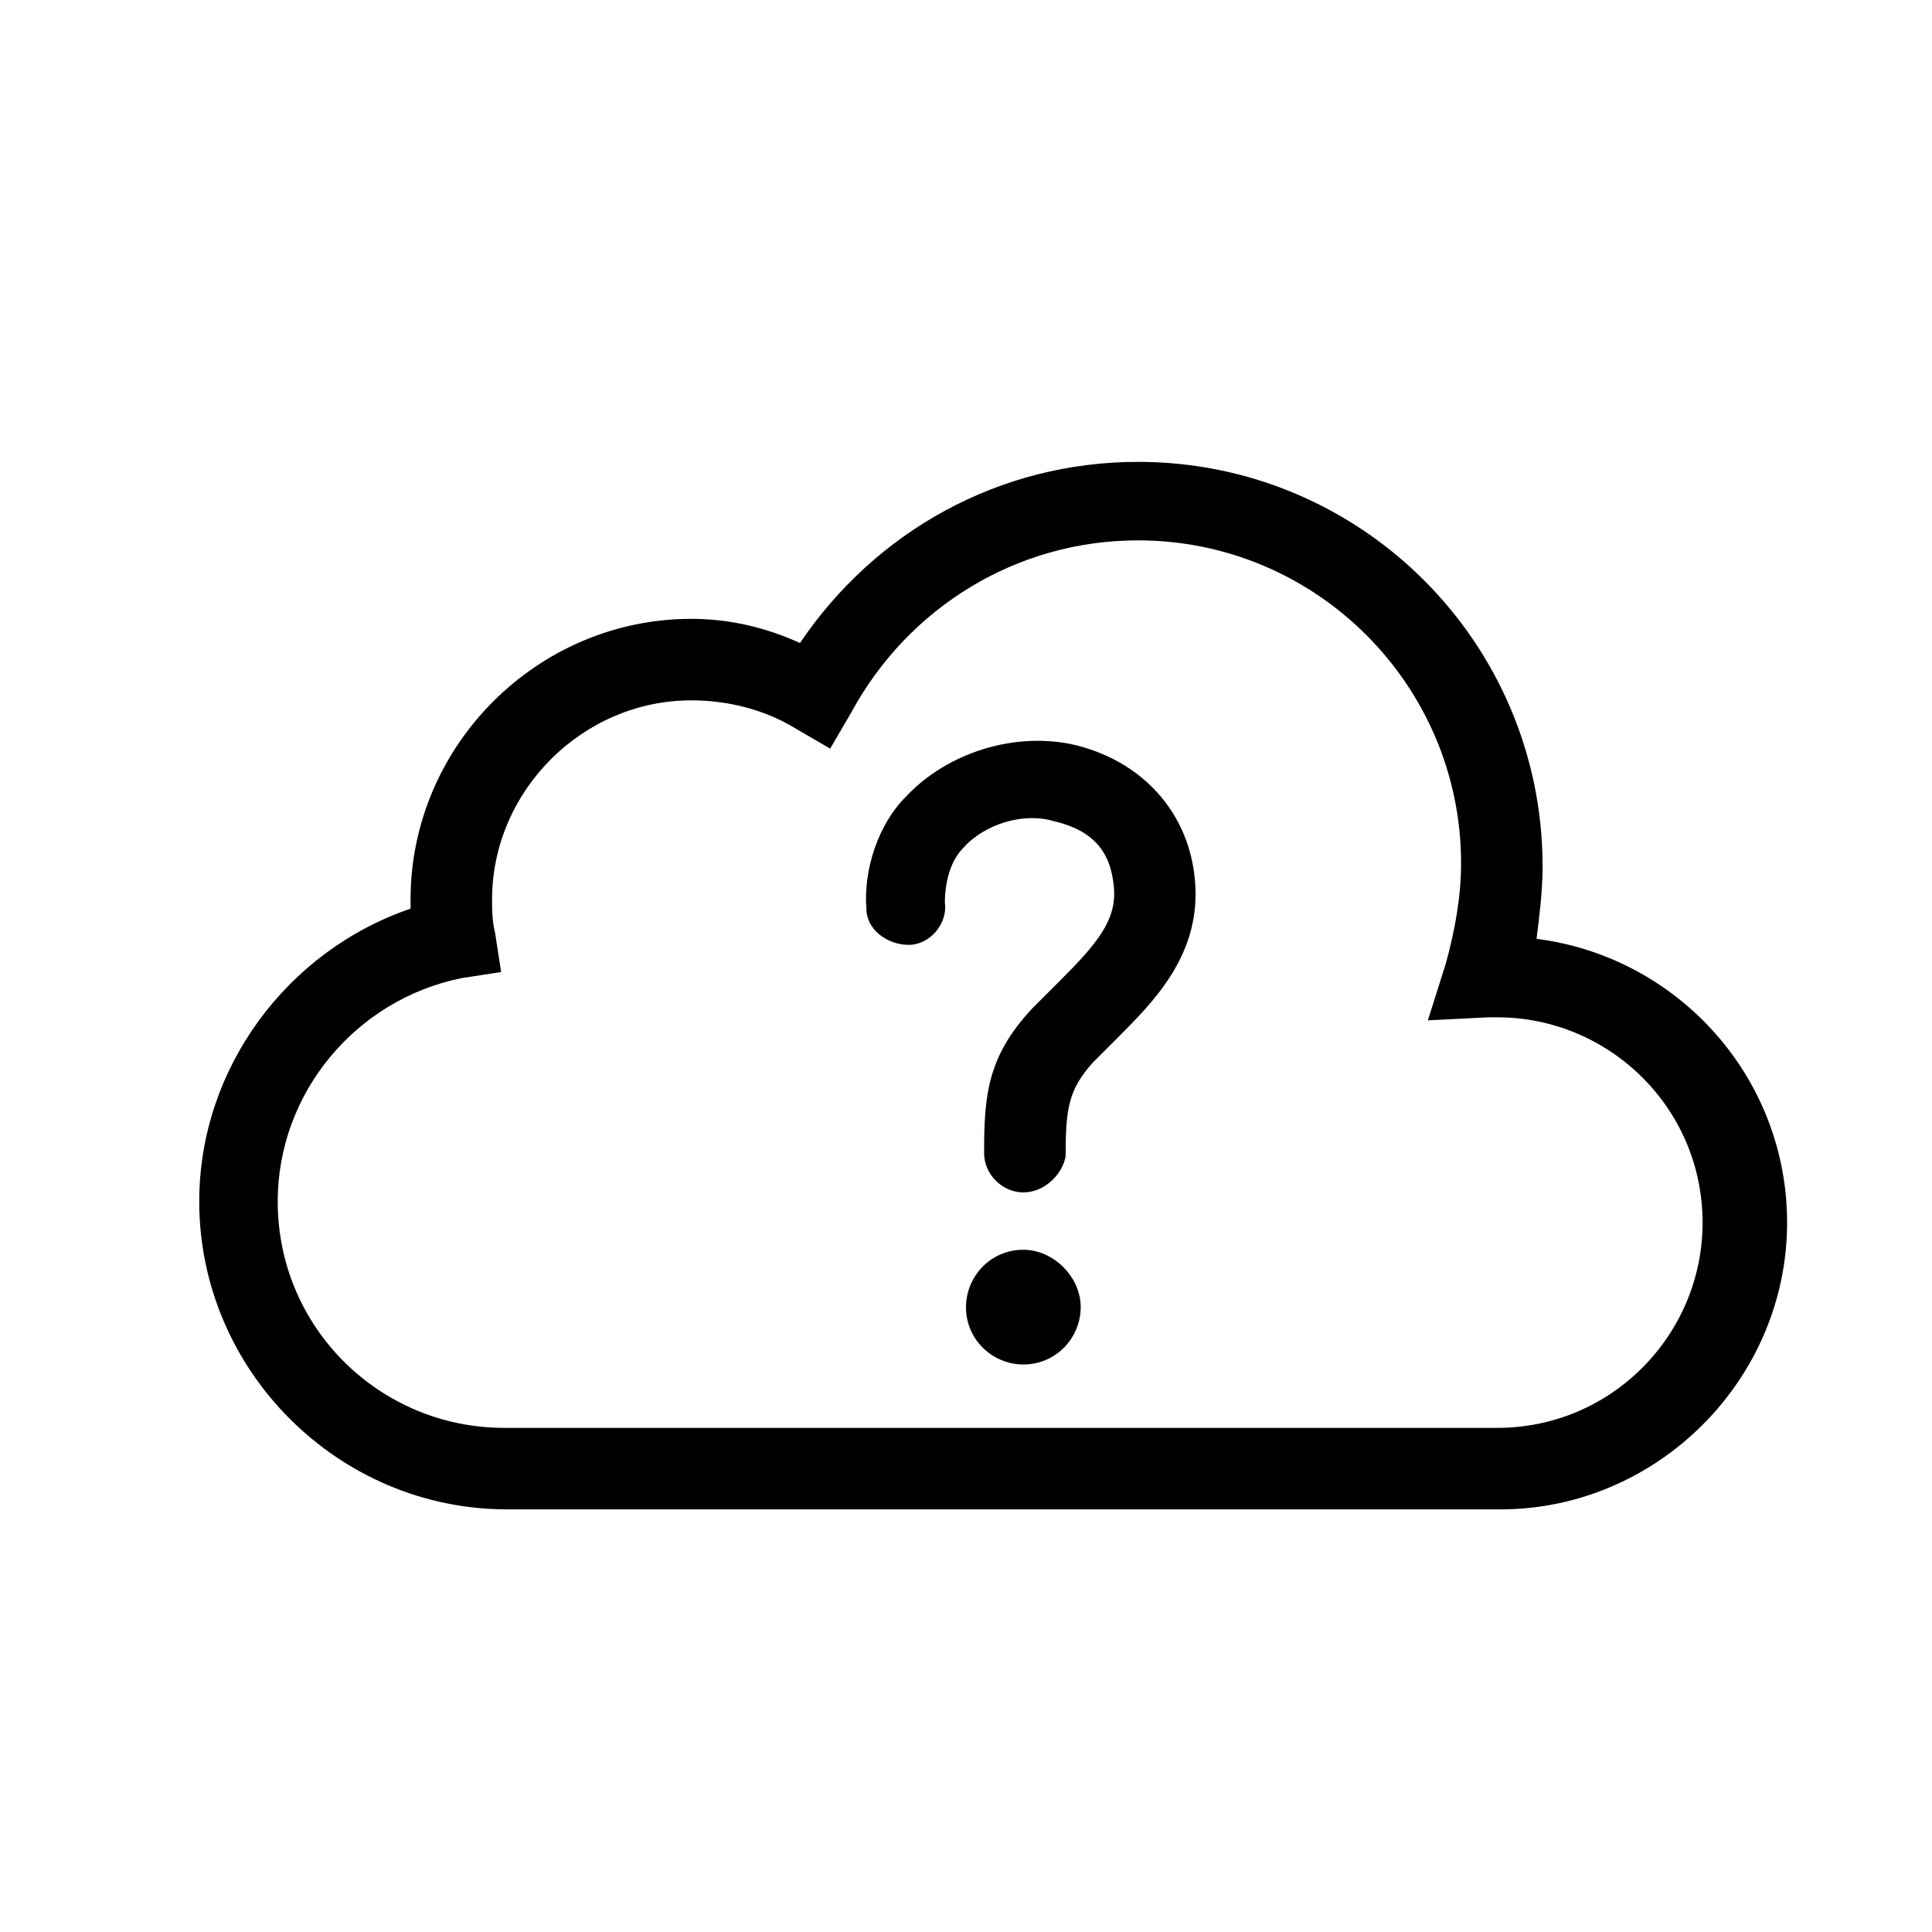
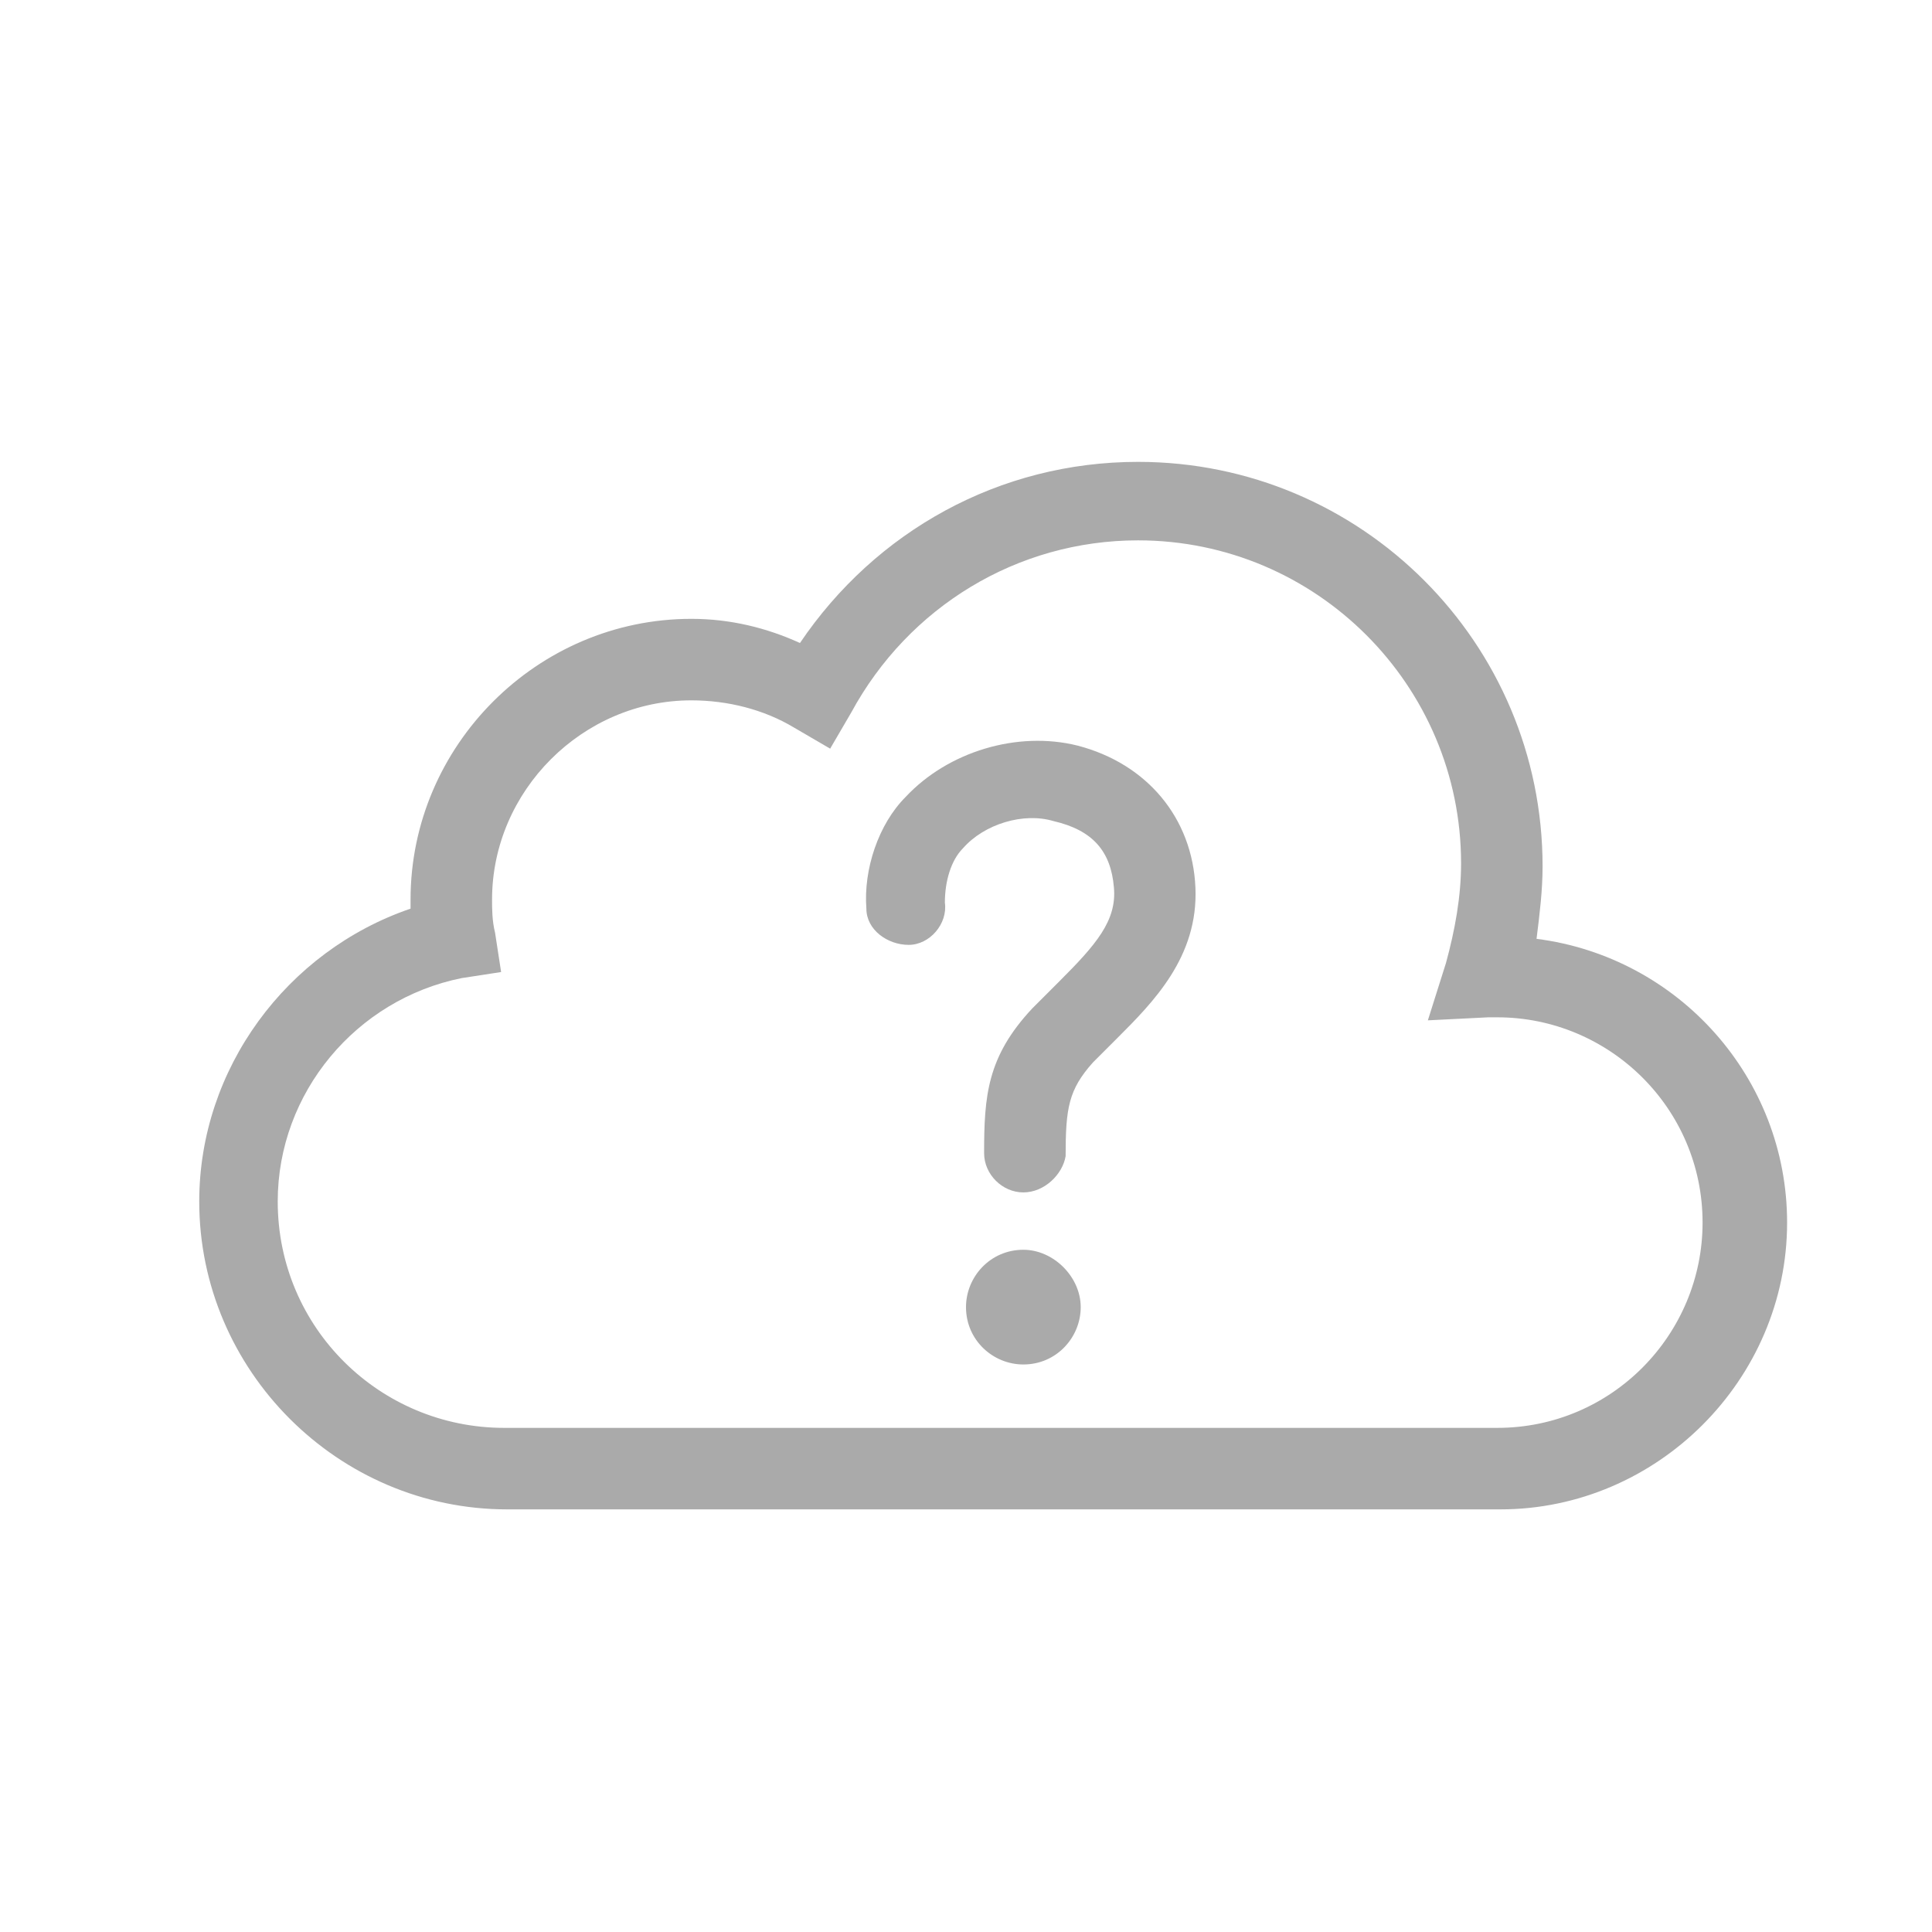
<svg xmlns="http://www.w3.org/2000/svg" id="weather-icon-unknown" class="weather-icon weather-icon-black unknown" viewBox="0 0 64 64">
-   <path d="M49.7 50H16.8c-5.6 0-10.2-4.6-10.2-10.2 0-4.4 2.9-8.3 7-9.7v-.3c0-5.1 4.2-9.3 9.3-9.3 1.3 0 2.5.3 3.6.8 2.5-3.7 6.6-6 11.2-6 7.4 0 13.4 6 13.4 13.4 0 .8-.1 1.6-.2 2.4 4.7.6 8.3 4.6 8.3 9.4 0 5.2-4.3 9.5-9.5 9.5zM22.9 23.2c-3.6 0-6.6 3-6.6 6.6 0 .3 0 .7.1 1.1l.2 1.3-1.3.2c-3.5.7-6.1 3.8-6.1 7.4 0 4.2 3.4 7.5 7.5 7.5h32.9c3.8 0 6.8-3.1 6.8-6.8 0-3.8-3.1-6.8-6.8-6.8h-.3l-2 .1.6-1.9c.3-1.1.5-2.2.5-3.3 0-5.9-4.8-10.7-10.7-10.7-4 0-7.6 2.2-9.5 5.7l-.7 1.2-1.2-.7c-1-.6-2.2-.9-3.4-.9z" />
-   <path d="M33.9 39.5c-.7 0-1.3-.6-1.3-1.3 0-1.9.1-3.2 1.6-4.8l.9-.9c1.2-1.2 1.9-2 1.8-3.1-.1-1.2-.7-1.9-2-2.2-1-.3-2.3.1-3 .9-.4.4-.6 1.1-.6 1.8.1.7-.5 1.4-1.2 1.4s-1.4-.5-1.4-1.2c-.1-1.3.4-2.8 1.3-3.7 1.4-1.5 3.7-2.2 5.7-1.7 2.3.6 3.8 2.4 3.9 4.7.1 2.3-1.4 3.8-2.6 5l-.8.8c-.8.9-.9 1.5-.9 3.1-.1.6-.7 1.2-1.4 1.2z" />
-   <ellipse cx="33.9" cy="43.3" rx="1.4" ry="1.4" />
-   <path d="M33.9 45.2c-1 0-1.9-.8-1.9-1.9 0-1 .8-1.9 1.9-1.9 1 0 1.9.9 1.9 1.9 0 1-.8 1.9-1.9 1.9zm0-2.8c-.5 0-.8.4-.8.8 0 .5.4.8.8.8.5 0 .8-.4.8-.8.1-.4-.3-.8-.8-.8z" />
+   <path fill="#aaaaaa" d="M49.7 50H16.8c-5.6 0-10.2-4.6-10.2-10.2 0-4.4 2.9-8.3 7-9.7v-.3c0-5.1 4.2-9.3 9.3-9.3 1.3 0 2.5.3 3.6.8 2.5-3.7 6.6-6 11.2-6 7.4 0 13.4 6 13.4 13.4 0 .8-.1 1.6-.2 2.4 4.7.6 8.3 4.6 8.3 9.4 0 5.2-4.3 9.5-9.5 9.5zM22.9 23.2c-3.6 0-6.6 3-6.6 6.6 0 .3 0 .7.1 1.1l.2 1.3-1.3.2c-3.5.7-6.1 3.8-6.1 7.4 0 4.2 3.4 7.5 7.5 7.5h32.9c3.8 0 6.8-3.1 6.8-6.8 0-3.8-3.1-6.8-6.8-6.8h-.3l-2 .1.6-1.9c.3-1.1.5-2.2.5-3.3 0-5.9-4.8-10.7-10.7-10.7-4 0-7.6 2.2-9.5 5.7l-.7 1.2-1.2-.7c-1-.6-2.2-.9-3.4-.9z" />
+   <path fill="#aaaaaa" d="M33.9 39.5c-.7 0-1.3-.6-1.3-1.3 0-1.9.1-3.2 1.6-4.8l.9-.9c1.2-1.2 1.9-2 1.8-3.1-.1-1.2-.7-1.9-2-2.2-1-.3-2.3.1-3 .9-.4.4-.6 1.1-.6 1.8.1.7-.5 1.4-1.2 1.4s-1.4-.5-1.4-1.2c-.1-1.3.4-2.8 1.3-3.7 1.4-1.5 3.7-2.2 5.7-1.7 2.3.6 3.8 2.4 3.9 4.7.1 2.3-1.4 3.8-2.6 5l-.8.8c-.8.9-.9 1.5-.9 3.1-.1.6-.7 1.2-1.4 1.2z" />
+   <ellipse fill="#aaaaaa" cx="33.9" cy="43.3" rx="1.4" ry="1.4" />
+   <path fill="#aaaaaa" d="M33.9 45.2c-1 0-1.9-.8-1.9-1.9 0-1 .8-1.9 1.9-1.9 1 0 1.9.9 1.9 1.9 0 1-.8 1.9-1.9 1.9zm0-2.8c-.5 0-.8.4-.8.8 0 .5.4.8.8.8.5 0 .8-.4.8-.8.1-.4-.3-.8-.8-.8z" />
</svg>
